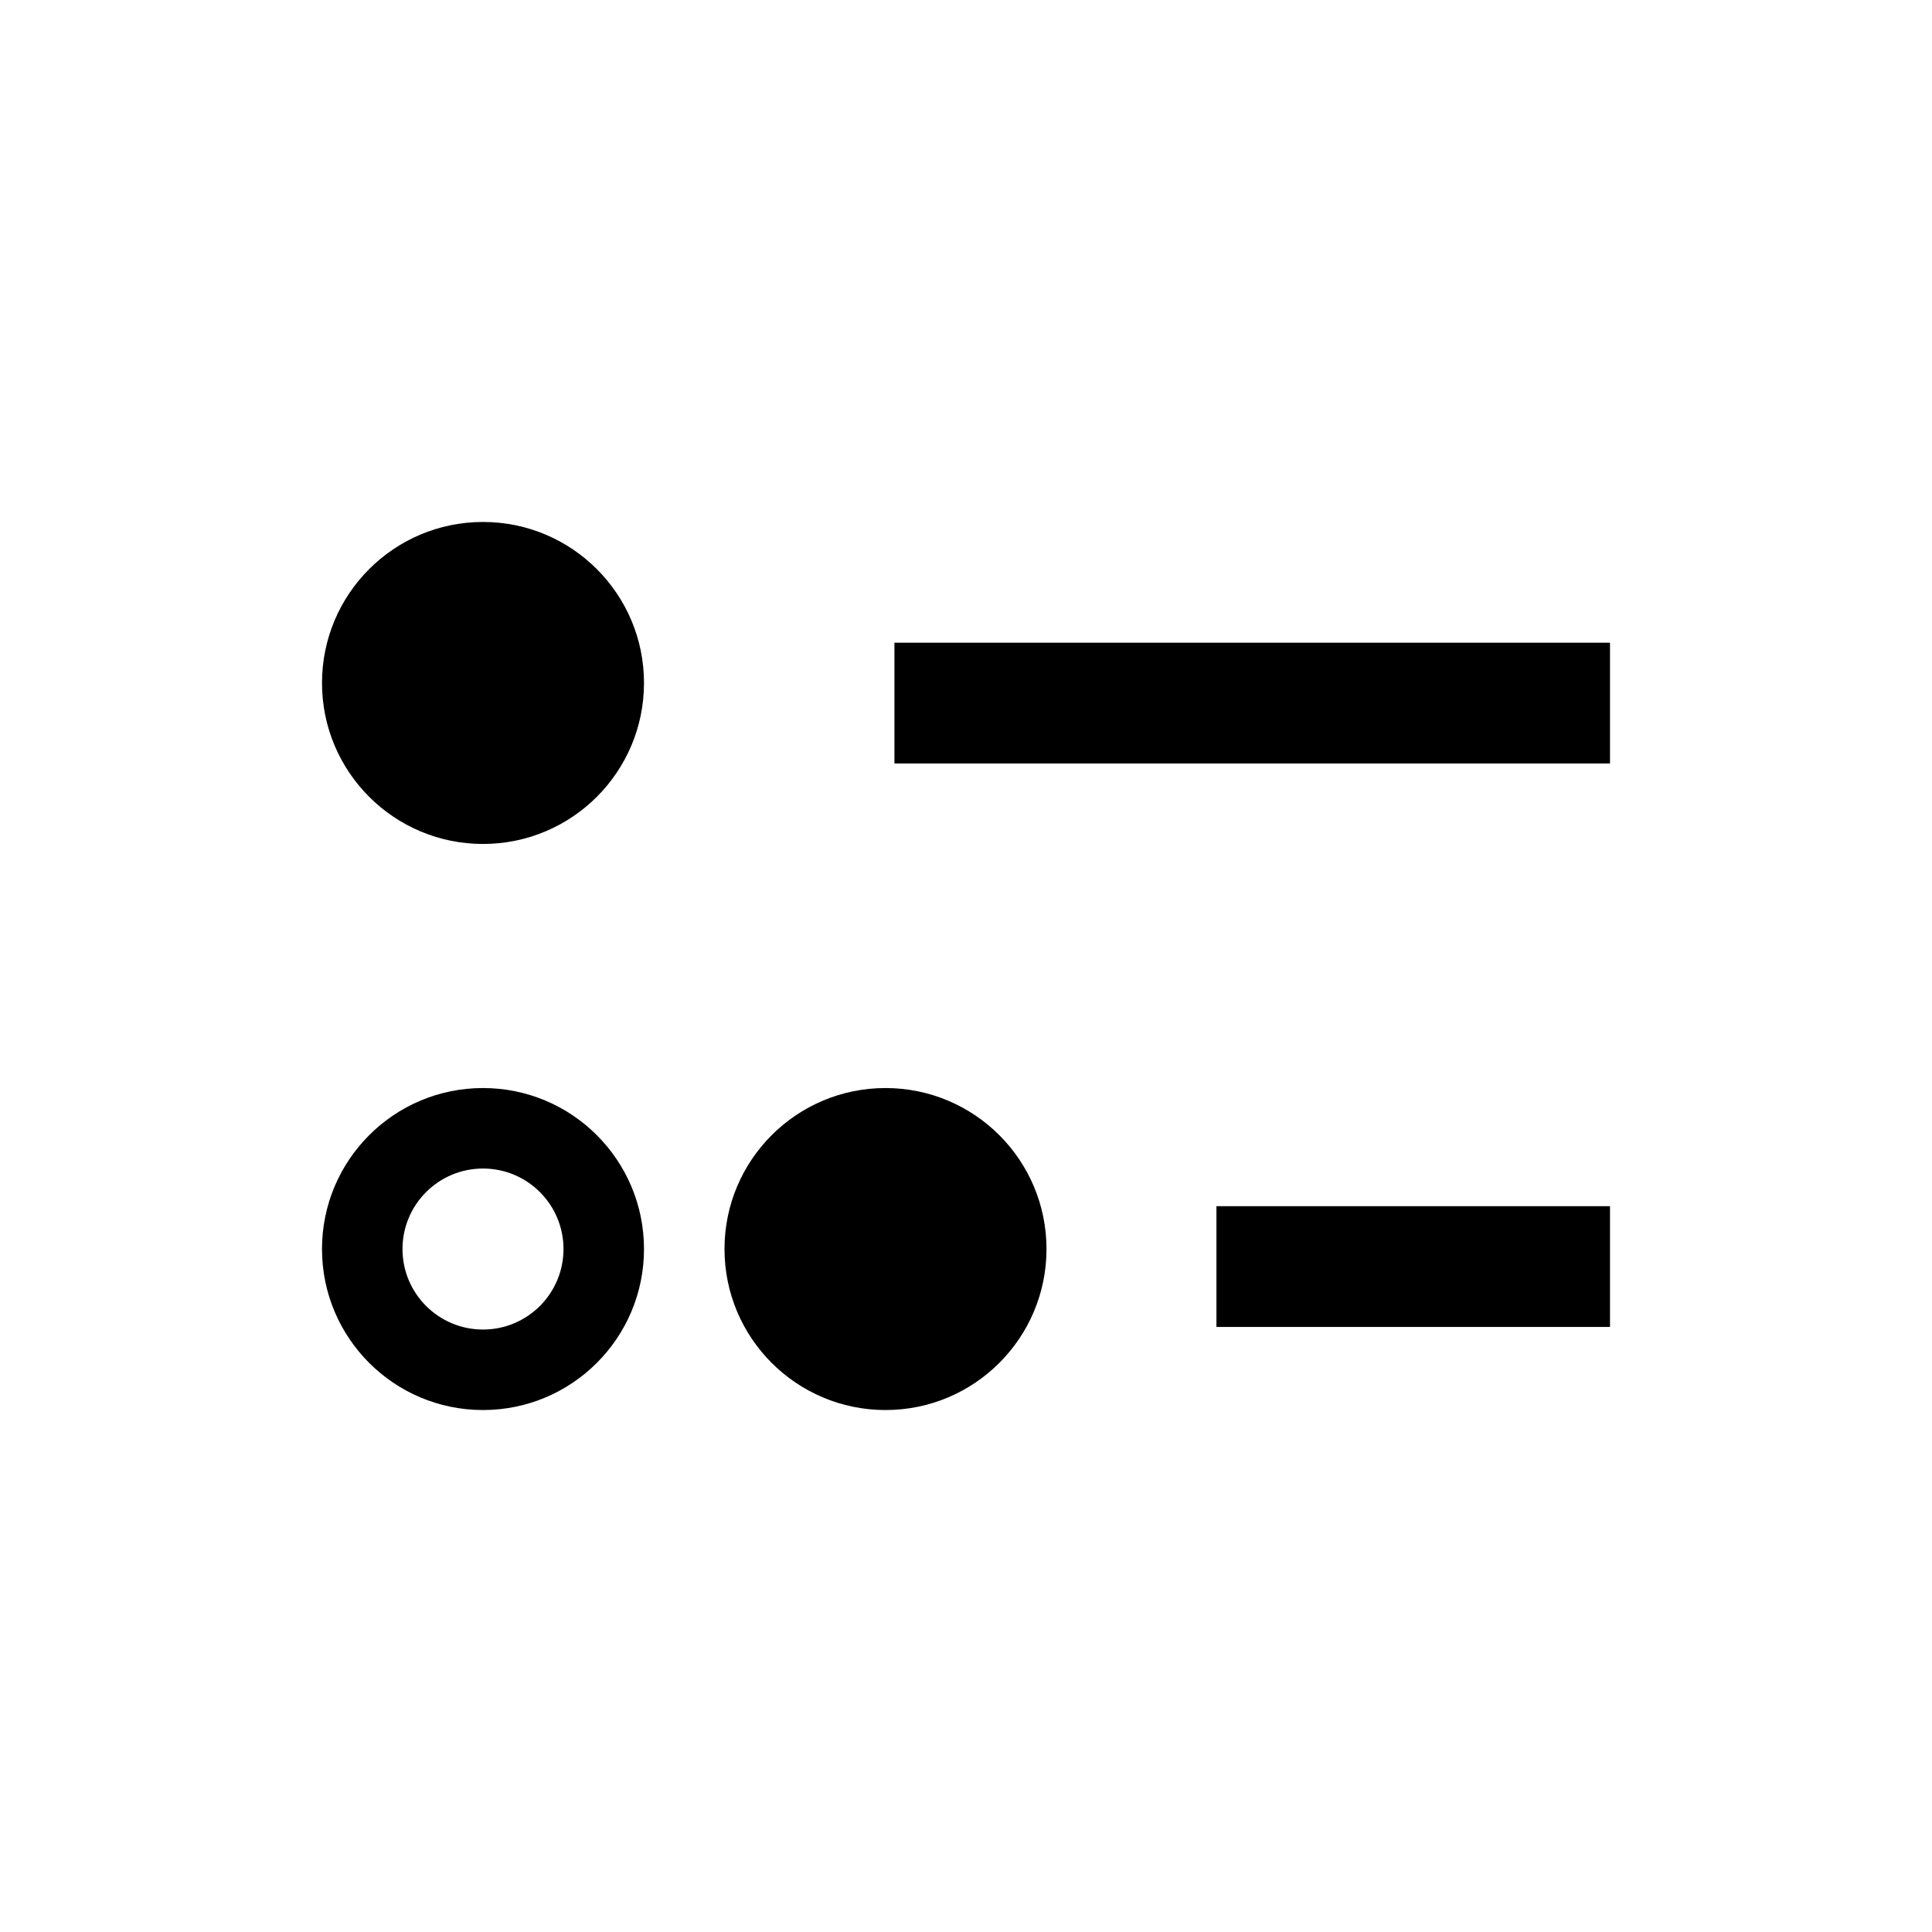
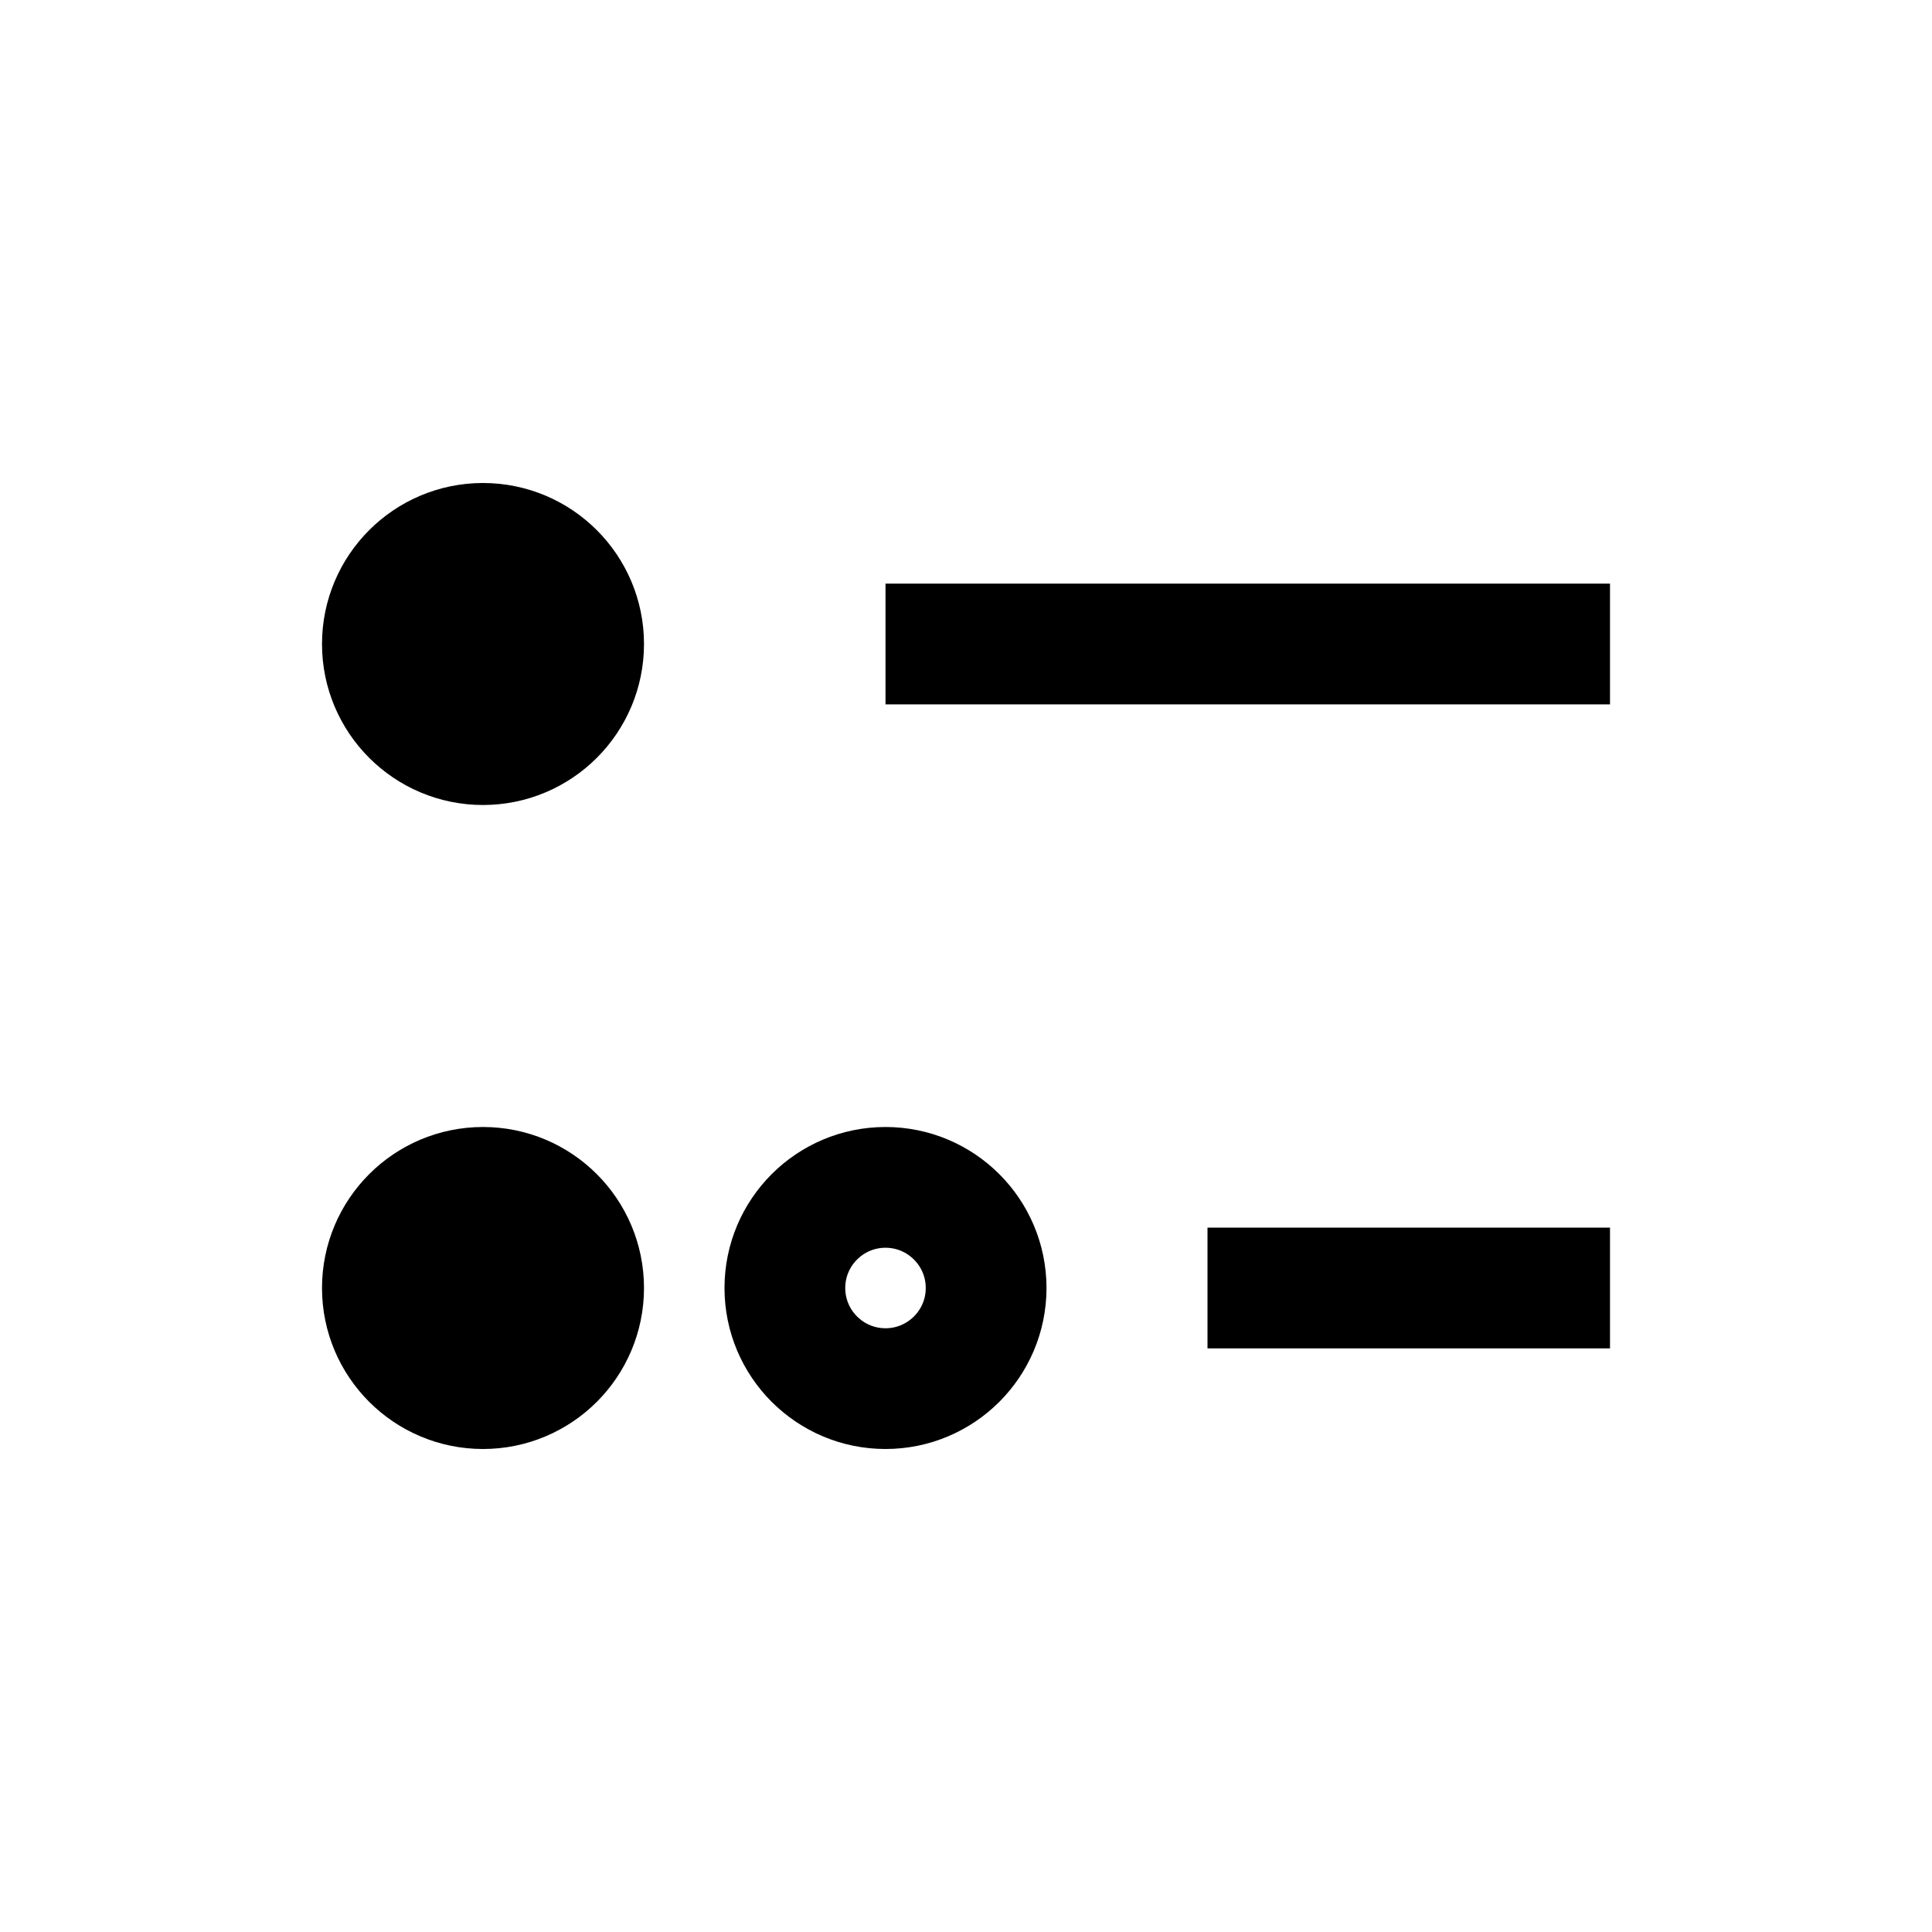
- <svg xmlns="http://www.w3.org/2000/svg" viewBox="0 0 24 24" fill="currentColor">
-   <path fill-rule="evenodd" clip-rule="evenodd" d="M20 9.484h-8.889v-1.5H20v1.5Zm0 7h-4.889v-1.5H20v1.5Zm-14 .032a1 1 0 1 0 0-2 1 1 0 0 0 0 2Zm0 1a2 2 0 1 0 0-4 2 2 0 0 0 0 4Z" />
-   <path d="M13 15.516a2 2 0 1 1-4 0 2 2 0 0 1 4 0ZM8 8.484a2 2 0 1 1-4 0 2 2 0 0 1 4 0Z" />
+ <svg xmlns="http://www.w3.org/2000/svg" viewBox="0 0 24 24" style="fill: none" stroke="currentColor" stroke-width="1.5">
+   <path d="M11 8H20M15 16H20" vector-effect="non-scaling-stroke" />
+   <path d="M6 9.25C6.69 9.25 7.25 8.69 7.25 8C7.25 7.31 6.69 6.75 6 6.75C5.31 6.75 4.75 7.31 4.75 8C4.75 8.69 5.31 9.25 6 9.25Z" fill="currentColor" stroke="none" />
+   <path d="M6 17.25C6.69 17.25 7.25 16.69 7.25 16C7.25 15.31 6.69 14.75 6 14.75C5.31 14.75 4.75 15.31 4.75 16C4.75 16.69 5.31 17.25 6 17.25Z" fill="currentColor" stroke="none" />
+   <path d="M6 9.25C6.69 9.25 7.25 8.69 7.25 8C7.25 7.31 6.69 6.75 6 6.75C5.31 6.75 4.75 7.31 4.75 8C4.75 8.69 5.31 9.25 6 9.25Z" vector-effect="non-scaling-stroke" />
+   <path d="M6 17.25C6.69 17.25 7.25 16.69 7.25 16C7.25 15.31 6.69 14.75 6 14.75C5.31 14.75 4.75 15.31 4.75 16C4.75 16.69 5.31 17.25 6 17.25Z" vector-effect="non-scaling-stroke" />
+   <path d="M11 17.25C11.69 17.25 12.25 16.69 12.25 16C12.25 15.31 11.69 14.75 11 14.75C10.31 14.75 9.75 15.31 9.75 16C9.75 16.69 10.31 17.25 11 17.25Z" vector-effect="non-scaling-stroke" />
</svg>
